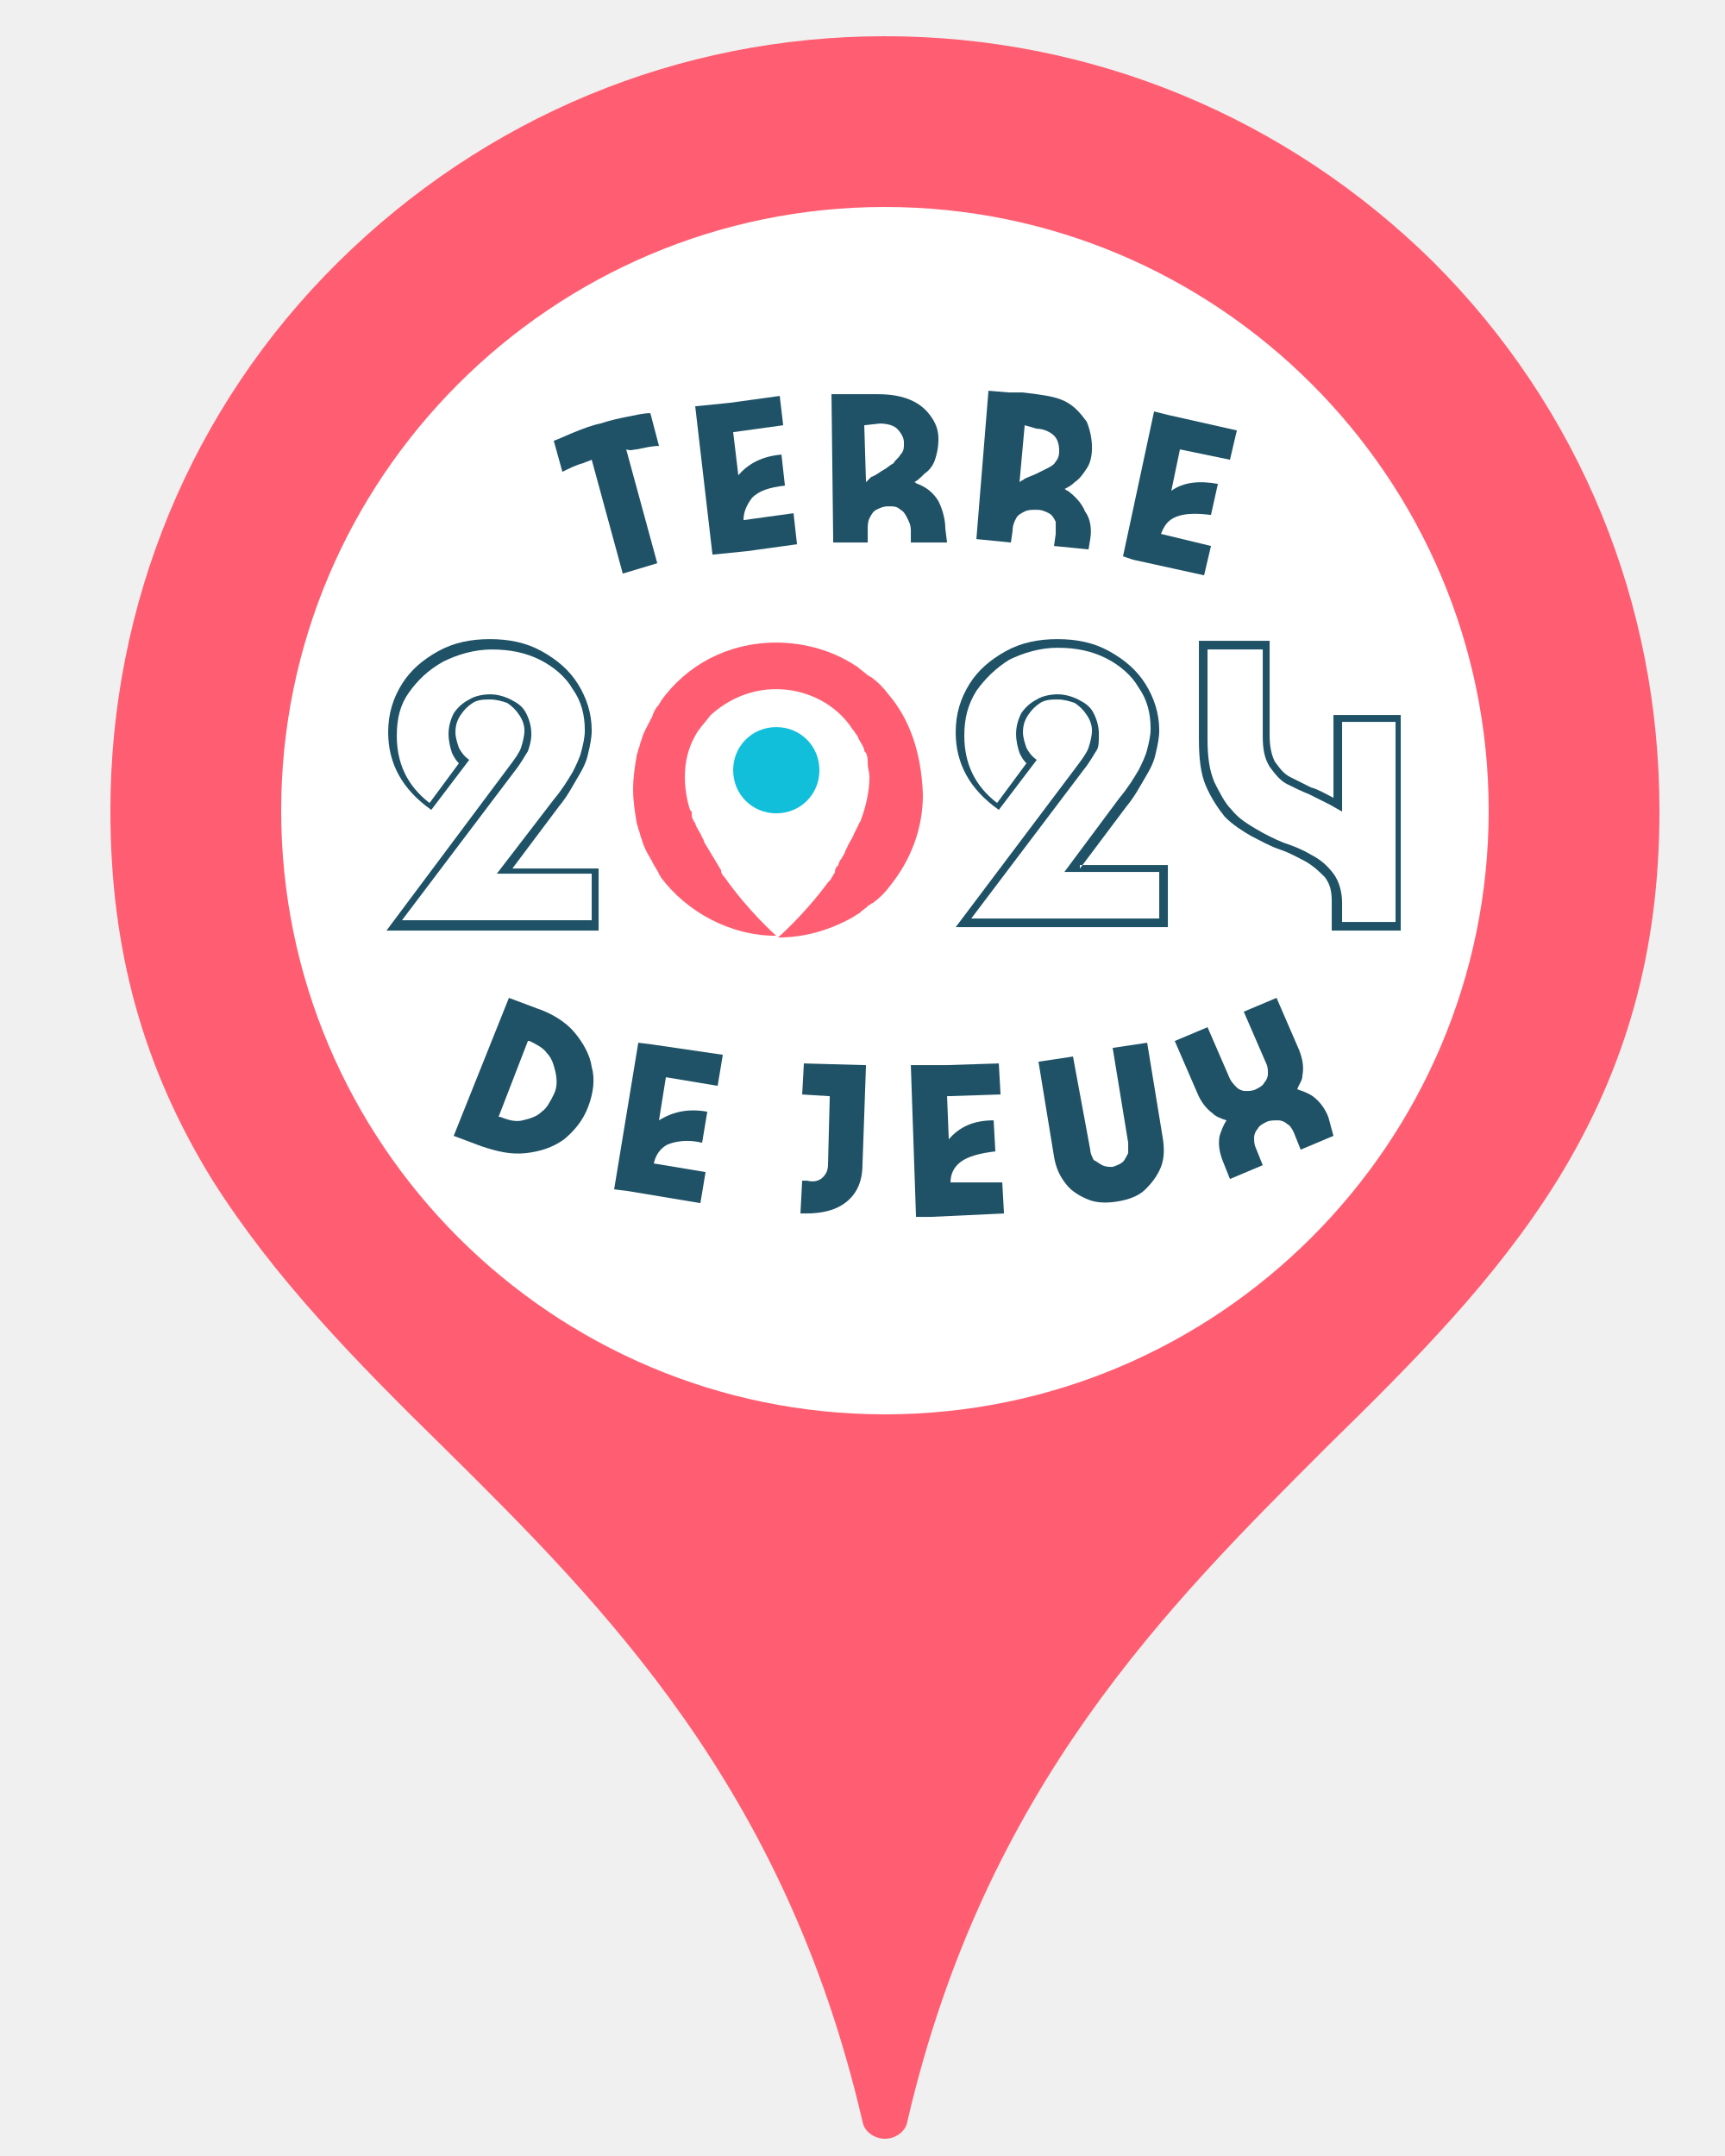
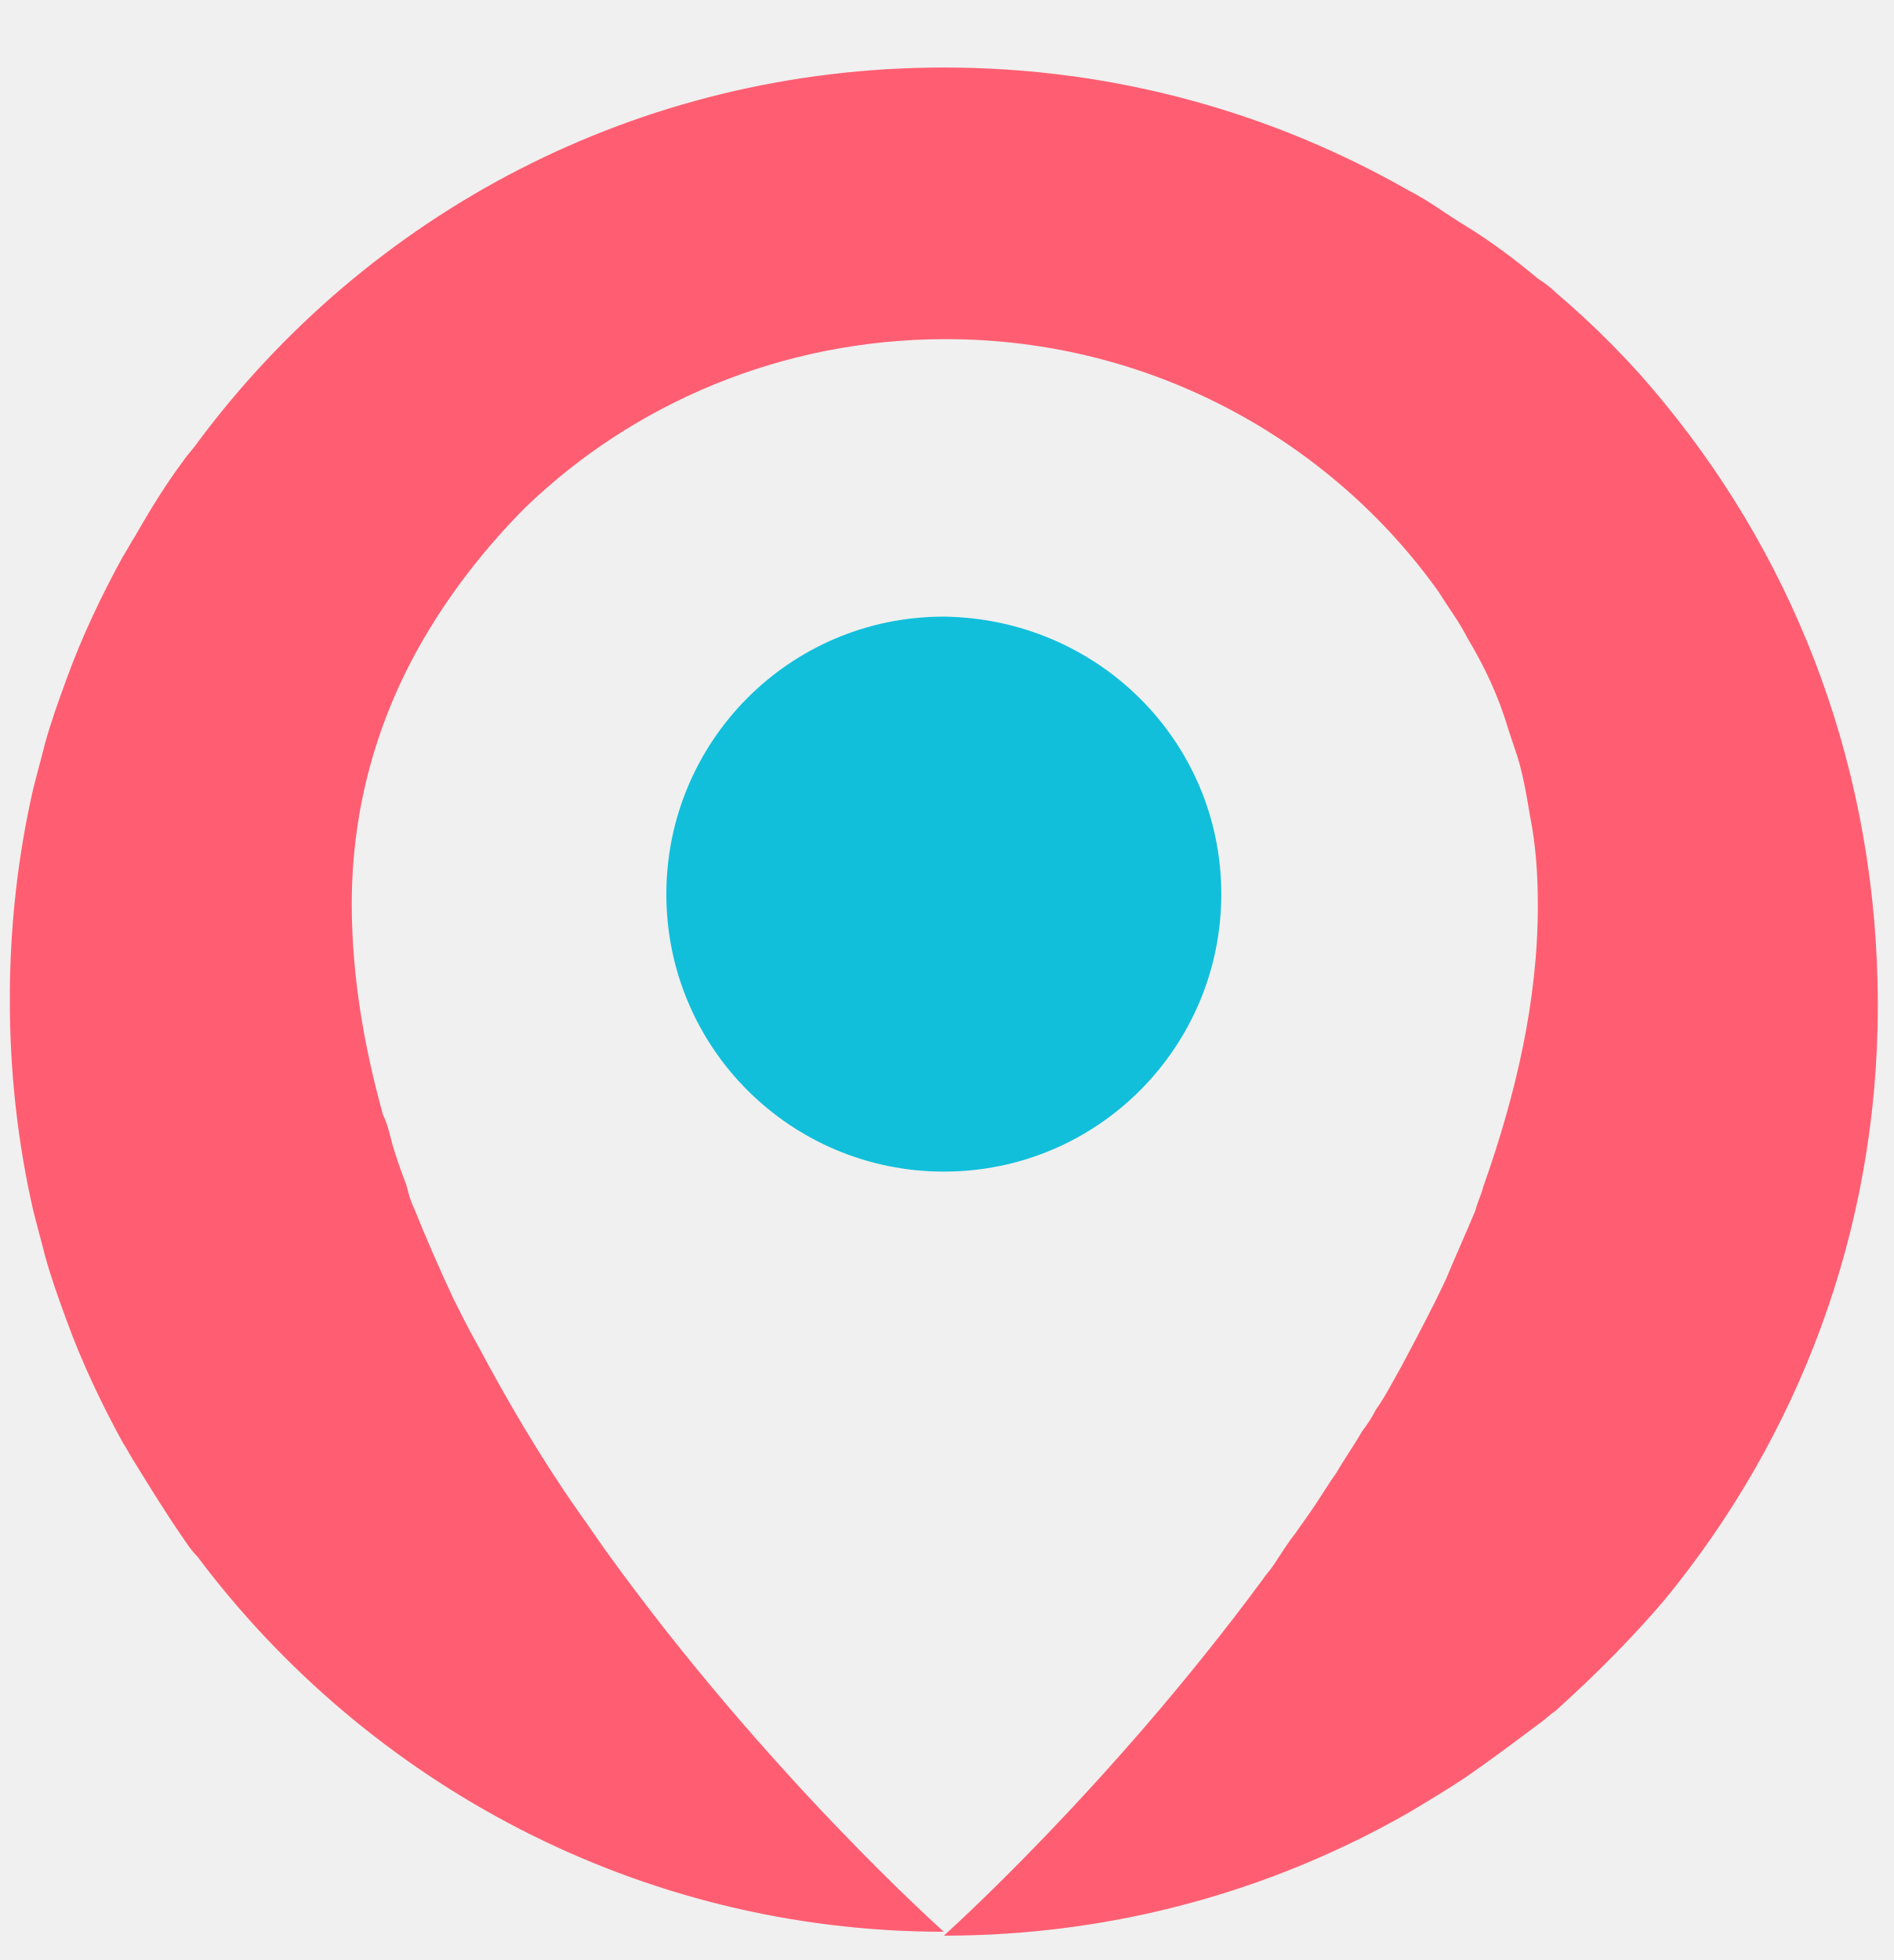
- <svg xmlns="http://www.w3.org/2000/svg" version="1.1" id="Calque_1" x="0px" y="0px" viewBox="0 0 100 125" style="enable-background:new 0 0 100 125;" xml:space="preserve">
+ <svg xmlns="http://www.w3.org/2000/svg" version="1.1" id="Calque_1" x="0px" y="0px" viewBox="0 0 96.9 100.3" style="enable-background:new 0 0 96.9 100.3;" xml:space="preserve">
  <style type="text/css">
- 	.st0{fill:#FFFFFF;}
- 	.st1{fill:#FF5E72;}
- 	.st2{fill-rule:evenodd;clip-rule:evenodd;fill:#1F5266;}
- 	.st3{fill-rule:evenodd;clip-rule:evenodd;fill:#FF5E72;}
- 	.st4{fill-rule:evenodd;clip-rule:evenodd;fill:#11BFDB;}
+ 	.st0{fill-rule:evenodd;clip-rule:evenodd;fill:#FF5E72;}
+ 	.st1{fill-rule:evenodd;clip-rule:evenodd;fill:#11BFDB;}
</style>
-   <circle class="st0" cx="51.3" cy="47.1" r="40.1" />
-   <path class="st1" d="M83.1,15.2C74.6,6.8,63.3,2.1,51.3,2.1S28.1,6.8,19.6,15.2S6.4,35,6.4,47c0,8.1,1.9,14.9,5.9,21.4  c3.6,5.7,8.3,10.5,13.4,15.5C35,93.1,45.5,103.6,50,123c0.1,0.6,0.7,1,1.3,1s1.2-0.4,1.3-1c4.5-19.4,15.1-29.9,24.3-39.1  c5.1-5,9.8-9.7,13.4-15.5c4-6.5,5.9-13.3,5.9-21.4C96.2,35,91.6,23.7,83.1,15.2z M51.3,82c-19.3,0-35-15.7-35-35s15.7-35,35-35  s35,15.7,35,35S70.6,82,51.3,82z" />
-   <g id="Page-1">
-     <g id="Paris2024-191104-TDJ-LOGO_COULEURS-FOND-BLANC" transform="translate(-303, -200)">
-       <g id="Group" transform="translate(303.2022, 200.9549)">
-         <path id="Fill-1" class="st2" d="M69.8,36.7H73v5c0,0.8,0.1,1.3,0.4,1.8c0.3,0.4,0.6,0.8,1,1c0.4,0.2,0.8,0.4,1.3,0.6     c0.4,0.2,0.8,0.4,1.2,0.6l0.7,0.4v-5.2h3.1v11.6h-3.1v-1.1c0-0.7-0.2-1.3-0.5-1.7c-0.3-0.4-0.7-0.8-1.3-1.1     c-0.5-0.3-1-0.5-1.6-0.7c-0.5-0.2-1.1-0.5-1.6-0.8c-0.5-0.3-1-0.6-1.4-1.1c-0.4-0.4-0.7-1-1-1.6c-0.3-0.7-0.4-1.5-0.4-2.5V36.7z      M77.1,40.5v4.8c-0.4-0.2-0.9-0.5-1.3-0.6c-0.4-0.2-0.8-0.4-1.2-0.6c-0.4-0.2-0.6-0.5-0.9-0.9c-0.2-0.4-0.3-0.9-0.3-1.5v-5.5     h-4.1v5.7c0,1.1,0.1,2,0.4,2.7c0.3,0.7,0.7,1.3,1.1,1.8c0.5,0.5,1,0.8,1.5,1.1c0.6,0.3,1.1,0.6,1.7,0.8c0.6,0.2,1.1,0.5,1.5,0.7     c0.5,0.3,0.8,0.6,1.1,0.9c0.3,0.4,0.4,0.8,0.4,1.4V53h4V40.5H77.1z" />
-         <path id="Fill-3" class="st3" d="M51.3,39.3c-0.3-0.4-0.6-0.7-1-1c-0.1,0-0.1-0.1-0.2-0.1c-0.2-0.2-0.4-0.3-0.6-0.5     c-0.2-0.1-0.3-0.2-0.5-0.3c-1.2-0.7-2.7-1.1-4.2-1.1c-2.8,0-5.2,1.3-6.7,3.4c0,0.1-0.1,0.1-0.1,0.2c-0.2,0.2-0.3,0.4-0.4,0.7     c0,0.1-0.1,0.1-0.1,0.2c-0.2,0.4-0.4,0.7-0.5,1.1c-0.1,0.2-0.1,0.4-0.2,0.6c0,0.1-0.1,0.3-0.1,0.4c-0.1,0.6-0.2,1.2-0.2,1.9     c0,0.7,0.1,1.3,0.2,1.9c0,0.1,0.1,0.3,0.1,0.4c0.1,0.2,0.1,0.4,0.2,0.6c0.1,0.4,0.3,0.8,0.5,1.1c0,0.1,0.1,0.1,0.1,0.2     c0.1,0.2,0.3,0.5,0.4,0.7c0,0.1,0.1,0.1,0.1,0.2c1.5,2,4,3.4,6.7,3.4c0,0-1.6-1.4-3-3.4c-0.1-0.1-0.2-0.2-0.2-0.4     c-0.3-0.5-0.6-1-0.9-1.5c-0.1-0.1-0.1-0.3-0.2-0.4c-0.1-0.3-0.3-0.5-0.4-0.8c0-0.1-0.1-0.1-0.1-0.2c-0.1-0.1-0.1-0.3-0.1-0.4     c0-0.1,0-0.1-0.1-0.2c-0.2-0.6-0.3-1.3-0.3-1.9c0-0.9,0.2-1.7,0.6-2.4c0.2-0.4,0.6-0.8,0.9-1.2c1-0.9,2.3-1.5,3.8-1.5     c1.8,0,3.5,0.9,4.4,2.3c0.1,0.1,0.2,0.3,0.3,0.4c0.1,0.3,0.3,0.5,0.4,0.8c0,0.1,0,0.1,0.1,0.2c0.1,0.2,0.1,0.4,0.1,0.6     c0,0.3,0.1,0.5,0.1,0.8c0,0.8-0.2,1.7-0.5,2.5c0,0.1-0.1,0.1-0.1,0.2c-0.1,0.2-0.2,0.4-0.3,0.6c-0.1,0.3-0.3,0.5-0.4,0.8     c-0.1,0.1-0.1,0.3-0.2,0.4c0,0.1-0.1,0.1-0.1,0.2c-0.1,0.1-0.2,0.3-0.2,0.4c-0.1,0.1-0.2,0.2-0.2,0.4c0,0.1-0.1,0.1-0.1,0.2     c-0.1,0.1-0.1,0.2-0.2,0.3c0,0-0.1,0.1-0.1,0.1c-1.4,1.9-2.9,3.2-2.9,3.2c1.5,0,2.9-0.4,4.2-1.1c0.2-0.1,0.3-0.2,0.5-0.3     c0.2-0.2,0.4-0.3,0.6-0.5c0.1,0,0.1-0.1,0.2-0.1c0.4-0.3,0.7-0.6,1-1c1.2-1.5,1.9-3.3,1.9-5.3C53.2,42.6,52.5,40.7,51.3,39.3" />
-         <path id="Fill-5" class="st4" d="M47.3,43.7c0,1.4-1.1,2.5-2.5,2.5c-1.4,0-2.5-1.1-2.5-2.5c0-1.4,1.1-2.5,2.5-2.5     C46.2,41.2,47.3,42.3,47.3,43.7" />
-         <path id="Fill-7" class="st2" d="M45.8,28.8l-2.9,0.4c0-0.5,0.2-0.9,0.5-1.3c0.4-0.4,1-0.6,1.9-0.7l-0.2-1.8     c-1.1,0.1-1.9,0.5-2.5,1.2l-0.3-2.5l2.9-0.4L45,22l-2.9,0.4l-2,0.2l1,8.6l2-0.2l2.9-0.4L45.8,28.8z" />
-         <path id="Fill-9" class="st2" d="M50.8,23.6c0.4,0,0.8,0.1,1,0.3c0.2,0.2,0.4,0.5,0.4,0.8c0,0.3,0,0.5-0.2,0.7     c-0.1,0.2-0.3,0.3-0.4,0.5c-0.2,0.1-0.4,0.3-0.6,0.4c-0.2,0.1-0.4,0.3-0.7,0.4c-0.1,0.1-0.2,0.2-0.3,0.3l-0.1-3.3L50.8,23.6z      M54.6,29.7c0-0.6-0.2-1.2-0.4-1.6c-0.3-0.5-0.7-0.8-1.2-1c-0.1,0-0.1-0.1-0.2-0.1c0.2-0.1,0.4-0.3,0.6-0.5     c0.3-0.2,0.5-0.5,0.6-0.8c0.1-0.3,0.2-0.7,0.2-1.2c0-0.6-0.2-1-0.5-1.4c-0.3-0.4-0.7-0.7-1.2-0.9c-0.5-0.2-1.1-0.3-1.8-0.3     l-0.8,0l-0.1,0l-0.6,0l-1.2,0l0.1,8.6l2,0l0-0.7c0-0.3,0-0.5,0.1-0.7c0.1-0.2,0.2-0.4,0.4-0.5c0.2-0.1,0.4-0.2,0.7-0.2     c0.3,0,0.5,0,0.7,0.2c0.2,0.1,0.3,0.3,0.4,0.5c0.1,0.2,0.2,0.4,0.2,0.7l0,0.7l2.1,0L54.6,29.7z" />
-         <path id="Fill-11" class="st2" d="M59.9,23.9c0.4,0,0.8,0.2,1,0.4c0.2,0.2,0.3,0.5,0.3,0.9c0,0.3-0.1,0.5-0.2,0.6     c-0.1,0.2-0.3,0.3-0.5,0.4c-0.2,0.1-0.4,0.2-0.6,0.3c-0.2,0.1-0.5,0.2-0.7,0.3c-0.1,0.1-0.2,0.1-0.3,0.2l0.3-3.3L59.9,23.9z      M61,30l-0.1,0.7l2,0.2l0.1-0.6c0.1-0.6,0-1.2-0.3-1.6c-0.2-0.5-0.6-0.9-1-1.2c-0.1,0-0.1-0.1-0.2-0.1c0.2-0.1,0.4-0.2,0.6-0.4     c0.3-0.2,0.5-0.5,0.7-0.8c0.2-0.3,0.3-0.7,0.3-1.2c0-0.5-0.1-1-0.3-1.5c-0.3-0.4-0.6-0.8-1.1-1.1c-0.5-0.3-1.1-0.4-1.8-0.5     l-0.8-0.1l-0.4,0l-0.4,0l-1.2-0.1l-0.7,8.6l2,0.2l0.1-0.7c0-0.3,0.1-0.5,0.2-0.7c0.1-0.2,0.3-0.3,0.5-0.4     c0.2-0.1,0.4-0.1,0.7-0.1c0.3,0,0.5,0.1,0.7,0.2c0.2,0.1,0.3,0.3,0.4,0.5C61,29.5,61,29.8,61,30L61,30z" />
-         <path id="Fill-13" class="st2" d="M65.5,31.5l4.1,0.9l0.4-1.7L67.1,30c0.2-0.5,0.4-0.8,0.9-1c0.5-0.2,1.2-0.2,2-0.1l0.4-1.8     c-1.1-0.2-2-0.1-2.7,0.4l0.5-2.4l2.9,0.6l0.4-1.7l-4-0.9l-0.8-0.2l-1.8,8.4L65.5,31.5z" />
-         <path id="Fill-15" class="st2" d="M31.9,62.5c-0.2,0.4-0.4,0.8-0.7,1c-0.3,0.3-0.7,0.4-1.1,0.5c-0.4,0.1-0.8,0-1.3-0.2l-0.1,0     l1.7-4.4l0.1,0c0.4,0.2,0.8,0.4,1,0.7c0.3,0.3,0.4,0.7,0.5,1.1C32.1,61.7,32.1,62.1,31.9,62.5 M33.1,58.9     c-0.5-0.6-1.3-1.1-2.2-1.4l-1.6-0.6l-3.2,8l1.6,0.6c0.9,0.3,1.7,0.5,2.6,0.4c0.8-0.1,1.5-0.3,2.2-0.8c0.6-0.5,1.1-1.1,1.4-1.9     c0.3-0.8,0.4-1.6,0.2-2.3C34,60.2,33.6,59.5,33.1,58.9" />
-         <path id="Fill-17" class="st2" d="M37.6,59.6l-0.8-0.1L35.4,68l0.8,0.1l4.2,0.7l0.3-1.8l-3-0.5c0.1-0.5,0.4-0.9,0.8-1.1     c0.5-0.2,1.2-0.3,2-0.1l0.3-1.8c-1.1-0.2-2,0-2.8,0.5l0.4-2.5l3,0.5l0.3-1.8L37.6,59.6z" />
-         <path id="Fill-19" class="st2" d="M46.3,62.5l1.6,0.1l-0.1,3.9c0,0.4-0.1,0.6-0.3,0.8c-0.2,0.2-0.5,0.3-0.9,0.2l-0.3,0l-0.1,1.9     l0.3,0c1,0,1.8-0.2,2.4-0.7c0.6-0.5,0.9-1.2,0.9-2.2l0.2-5.7l-3.6-0.1L46.3,62.5z" />
-         <path id="Fill-21" class="st2" d="M54.9,67.6c0-0.5,0.2-0.9,0.6-1.2c0.4-0.3,1.1-0.5,2-0.6l-0.1-1.8c-1.2,0-2,0.4-2.6,1.1     l-0.1-2.5l3.1-0.1l-0.1-1.8l-3.1,0.1l-0.9,0l-0.3,0l-0.8,0l0.3,8.8l0.8,0l4.3-0.2l-0.1-1.8L54.9,67.6z" />
-         <path id="Fill-23" class="st2" d="M66.3,59.5l-2,0.3l0.9,5.5c0,0.2,0,0.4,0,0.6c-0.1,0.2-0.2,0.4-0.3,0.5     c-0.1,0.1-0.3,0.2-0.6,0.3c-0.2,0-0.4,0-0.6-0.1c-0.2-0.1-0.3-0.2-0.5-0.3c-0.1-0.2-0.2-0.4-0.2-0.6L62,60.3l-2,0.3l0.9,5.5     c0.1,0.6,0.3,1.1,0.7,1.6c0.3,0.4,0.8,0.7,1.3,0.9c0.5,0.2,1.1,0.2,1.7,0.1c0.6-0.1,1.2-0.3,1.6-0.7s0.7-0.8,0.9-1.3     c0.2-0.5,0.2-1.1,0.1-1.7L66.3,59.5z" />
-         <path id="Fill-25" class="st2" d="M76.8,63.8c-0.2-0.5-0.5-0.9-0.9-1.2c-0.3-0.2-0.6-0.3-0.9-0.4c0.1-0.3,0.3-0.5,0.3-0.8     c0.1-0.5,0-1-0.2-1.5l-1.3-3l-1.9,0.8l1.3,3c0.1,0.2,0.1,0.4,0.1,0.6c0,0.2-0.1,0.4-0.2,0.5c-0.1,0.2-0.3,0.3-0.5,0.4     c-0.2,0.1-0.4,0.1-0.6,0.1c-0.2,0-0.4-0.1-0.5-0.2c-0.1-0.1-0.3-0.3-0.4-0.5l-1.3-3l-1.9,0.8l1.3,3c0.2,0.5,0.5,0.9,0.9,1.2     c0.2,0.2,0.5,0.3,0.8,0.4c-0.2,0.3-0.3,0.6-0.4,0.9c-0.1,0.5,0,1,0.2,1.5l0.4,1l1.9-0.8l-0.4-1c-0.1-0.2-0.1-0.4-0.1-0.6     c0-0.2,0.1-0.4,0.2-0.5c0.1-0.2,0.3-0.3,0.5-0.4c0.2-0.1,0.4-0.1,0.7-0.1c0.2,0,0.4,0.1,0.5,0.2c0.2,0.1,0.3,0.3,0.4,0.5l0.4,1     l1.9-0.8L76.8,63.8z" />
-         <path id="Fill-27" class="st2" d="M30.6,41.6c0-0.4-0.1-0.8-0.3-1.2c-0.2-0.4-0.5-0.6-0.9-0.8c-0.4-0.2-0.8-0.3-1.2-0.3     c-0.4,0-0.9,0.1-1.2,0.3c-0.4,0.2-0.7,0.5-0.9,0.8c-0.2,0.4-0.3,0.8-0.3,1.2c0,0.4,0.1,0.8,0.2,1.1c0.1,0.2,0.2,0.4,0.4,0.6     l-1.7,2.3c-1.3-1-1.9-2.3-1.9-3.9c0-1,0.2-1.8,0.7-2.5c0.5-0.7,1.1-1.3,2-1.8c0.8-0.4,1.8-0.7,2.8-0.7c1.1,0,2,0.2,2.8,0.6     c0.8,0.4,1.5,1,1.9,1.7c0.5,0.7,0.7,1.5,0.7,2.4c0,0.4-0.1,0.8-0.2,1.2c-0.1,0.4-0.3,0.8-0.5,1.2c-0.3,0.5-0.6,1-1.1,1.6     l-3.3,4.3h5.5v2.7h-11l6.5-8.6c0.4-0.5,0.6-0.9,0.8-1.2C30.5,42.3,30.6,42,30.6,41.6L30.6,41.6z M29.5,49.4l2.7-3.6     c0.5-0.6,0.8-1.2,1.1-1.7c0.3-0.5,0.5-0.9,0.6-1.4c0.1-0.4,0.2-0.9,0.2-1.3c0-1-0.3-1.9-0.8-2.7c-0.5-0.8-1.2-1.4-2.1-1.9     c-0.9-0.5-1.9-0.7-3-0.7c-1.1,0-2.1,0.2-3,0.7c-0.9,0.5-1.6,1.1-2.1,1.9c-0.5,0.8-0.8,1.7-0.8,2.8c0,1.8,0.8,3.3,2.5,4.5l2.2-2.9     c-0.3-0.2-0.5-0.5-0.6-0.7c-0.1-0.3-0.2-0.6-0.2-0.9c0-0.4,0.1-0.7,0.3-1c0.2-0.3,0.4-0.5,0.7-0.7c0.3-0.2,0.7-0.2,1-0.2     c0.4,0,0.7,0.1,1,0.2c0.3,0.2,0.5,0.4,0.7,0.7c0.2,0.3,0.3,0.6,0.3,0.9c0,0.3-0.1,0.7-0.2,1c-0.1,0.3-0.4,0.7-0.7,1.1L22.2,53     h12.3v-3.6H29.5z" />
-         <path id="Fill-29" class="st2" d="M63.5,41.6c0-0.4-0.1-0.8-0.3-1.2c-0.2-0.4-0.5-0.6-0.9-0.8c-0.4-0.2-0.8-0.3-1.2-0.3     c-0.4,0-0.9,0.1-1.2,0.3c-0.4,0.2-0.7,0.5-0.9,0.8c-0.2,0.4-0.3,0.8-0.3,1.2c0,0.4,0.1,0.8,0.2,1.1c0.1,0.2,0.2,0.4,0.4,0.6     l-1.7,2.3c-1.3-1-1.9-2.3-1.9-3.9c0-1,0.2-1.8,0.7-2.6c0.5-0.7,1.1-1.3,1.9-1.8c0.8-0.4,1.8-0.7,2.8-0.7c1.1,0,2,0.2,2.8,0.6     c0.8,0.4,1.5,1,1.9,1.7c0.5,0.7,0.7,1.5,0.7,2.4c0,0.4-0.1,0.8-0.2,1.2c-0.1,0.4-0.3,0.8-0.5,1.2c-0.3,0.5-0.6,1-1.1,1.6     l-3.2,4.3H67v2.7H56.1l6.5-8.6c0.4-0.5,0.6-0.9,0.8-1.2C63.5,42.3,63.5,42,63.5,41.6L63.5,41.6z M62.4,49.4l2.7-3.6     c0.5-0.6,0.8-1.2,1.1-1.7c0.3-0.5,0.5-0.9,0.6-1.4c0.1-0.4,0.2-0.9,0.2-1.3c0-1-0.3-1.9-0.8-2.7c-0.5-0.8-1.2-1.4-2.1-1.9     c-0.9-0.5-1.9-0.7-3-0.7c-1.1,0-2.1,0.2-3,0.7c-0.9,0.5-1.6,1.1-2.1,1.9c-0.5,0.8-0.8,1.7-0.8,2.8c0,1.8,0.8,3.3,2.5,4.5l2.2-2.9     c-0.3-0.2-0.5-0.5-0.6-0.7c-0.1-0.3-0.2-0.6-0.2-0.9c0-0.4,0.1-0.7,0.3-1c0.2-0.3,0.4-0.5,0.7-0.7c0.3-0.2,0.7-0.2,1-0.2     c0.4,0,0.7,0.1,1,0.2c0.3,0.2,0.5,0.4,0.7,0.7c0.2,0.3,0.3,0.6,0.3,0.9c0,0.3-0.1,0.7-0.2,1c-0.1,0.3-0.4,0.7-0.7,1.1l-7,9.3     h12.3v-3.6H62.4z" />
-         <path id="Fill-31" class="st2" d="M36.7,25.1c0.5-0.1,0.9-0.2,1.3-0.2L37.5,23c-0.4,0-0.8,0.1-1.3,0.2c-0.5,0.1-1,0.2-1.6,0.4     c-0.5,0.1-1,0.3-1.5,0.5c-0.5,0.2-0.9,0.4-1.2,0.5l0.5,1.8c0.4-0.2,0.8-0.4,1.2-0.5c0.2-0.1,0.3-0.1,0.5-0.2l1.8,6.6l2-0.6     l-1.8-6.6C36.4,25.2,36.5,25.1,36.7,25.1" />
-       </g>
-     </g>
+   <g id="Group" transform="translate(303.2022, 200.9549)">
+     <path id="Fill-3" class="st0" d="M-218-180.3c-1.7-2.1-3.6-4-5.6-5.7c-0.3-0.3-0.6-0.5-0.9-0.7c-1.2-1-2.4-1.9-3.7-2.7   c-1-0.6-1.9-1.3-2.9-1.8c-7-4-15.1-6.3-23.8-6.3c-15.7,0-29.5,7.5-38.2,19.2c-0.2,0.3-0.5,0.6-0.7,0.9c-0.9,1.2-1.7,2.5-2.5,3.9   c-0.2,0.3-0.4,0.7-0.6,1c-1.1,2-2.1,4.1-2.9,6.3c-0.4,1.1-0.8,2.2-1.1,3.3c-0.2,0.8-0.4,1.5-0.6,2.3c-0.8,3.5-1.2,7.1-1.2,10.8   c0,3.7,0.4,7.3,1.2,10.8c0.2,0.8,0.4,1.5,0.6,2.3c0.3,1.1,0.7,2.2,1.1,3.3c0.8,2.2,1.8,4.3,2.9,6.3c0.2,0.3,0.4,0.7,0.6,1   c0.8,1.3,1.6,2.6,2.5,3.9c0.2,0.3,0.4,0.6,0.7,0.9c8.7,11.6,22.6,19.2,38.2,19.2c0,0-9.1-8.1-17.3-19.5c-0.5-0.7-0.9-1.3-1.4-2   c-1.9-2.7-3.6-5.6-5.2-8.6c-0.4-0.7-0.8-1.5-1.2-2.3c-0.7-1.5-1.4-3.1-2-4.6c-0.2-0.4-0.3-0.8-0.4-1.2c-0.3-0.8-0.6-1.6-0.8-2.4   c-0.1-0.4-0.2-0.8-0.4-1.2c-1-3.6-1.6-7.2-1.6-10.8c0-4.9,1.3-9.5,3.7-13.6c1.4-2.4,3.2-4.7,5.2-6.7c5.5-5.3,13.1-8.6,21.5-8.6   c10.5,0,19.7,5.2,25.2,12.9c0.5,0.8,1.1,1.6,1.5,2.4c0.9,1.5,1.6,3,2.1,4.7c0.1,0.3,0.2,0.6,0.3,0.9c0.4,1.1,0.6,2.3,0.8,3.5   c0.3,1.5,0.4,3,0.4,4.6c0,4.8-1.1,9.6-2.8,14.4c-0.1,0.4-0.3,0.8-0.4,1.2c-0.5,1.2-1,2.3-1.5,3.5c-0.7,1.5-1.5,3-2.3,4.5   c-0.4,0.7-0.8,1.5-1.3,2.2c-0.2,0.4-0.4,0.7-0.7,1.1c-0.4,0.7-0.9,1.4-1.3,2.1c-0.5,0.7-0.9,1.4-1.4,2.1c-0.2,0.3-0.5,0.7-0.7,1   c-0.4,0.5-0.7,1-1.1,1.6c-0.2,0.3-0.4,0.5-0.6,0.8c-7.9,10.7-16.3,18.2-16.3,18.2c8.7,0,16.8-2.3,23.8-6.3c1-0.6,2-1.2,2.9-1.8   c1.3-0.9,2.5-1.8,3.7-2.7c0.3-0.2,0.6-0.5,0.9-0.7c2-1.8,3.9-3.7,5.6-5.7c6.8-8.3,10.9-18.8,10.9-30.4   C-207.1-161.4-211.2-172-218-180.3" />
+     <path id="Fill-5" class="st1" d="M-240.7-155.2c0,7.8-6.3,14.2-14.2,14.2c-7.8,0-14.2-6.3-14.2-14.2c0-7.8,6.3-14.2,14.2-14.2   C-247-169.3-240.7-163-240.7-155.2" />
  </g>
</svg>
